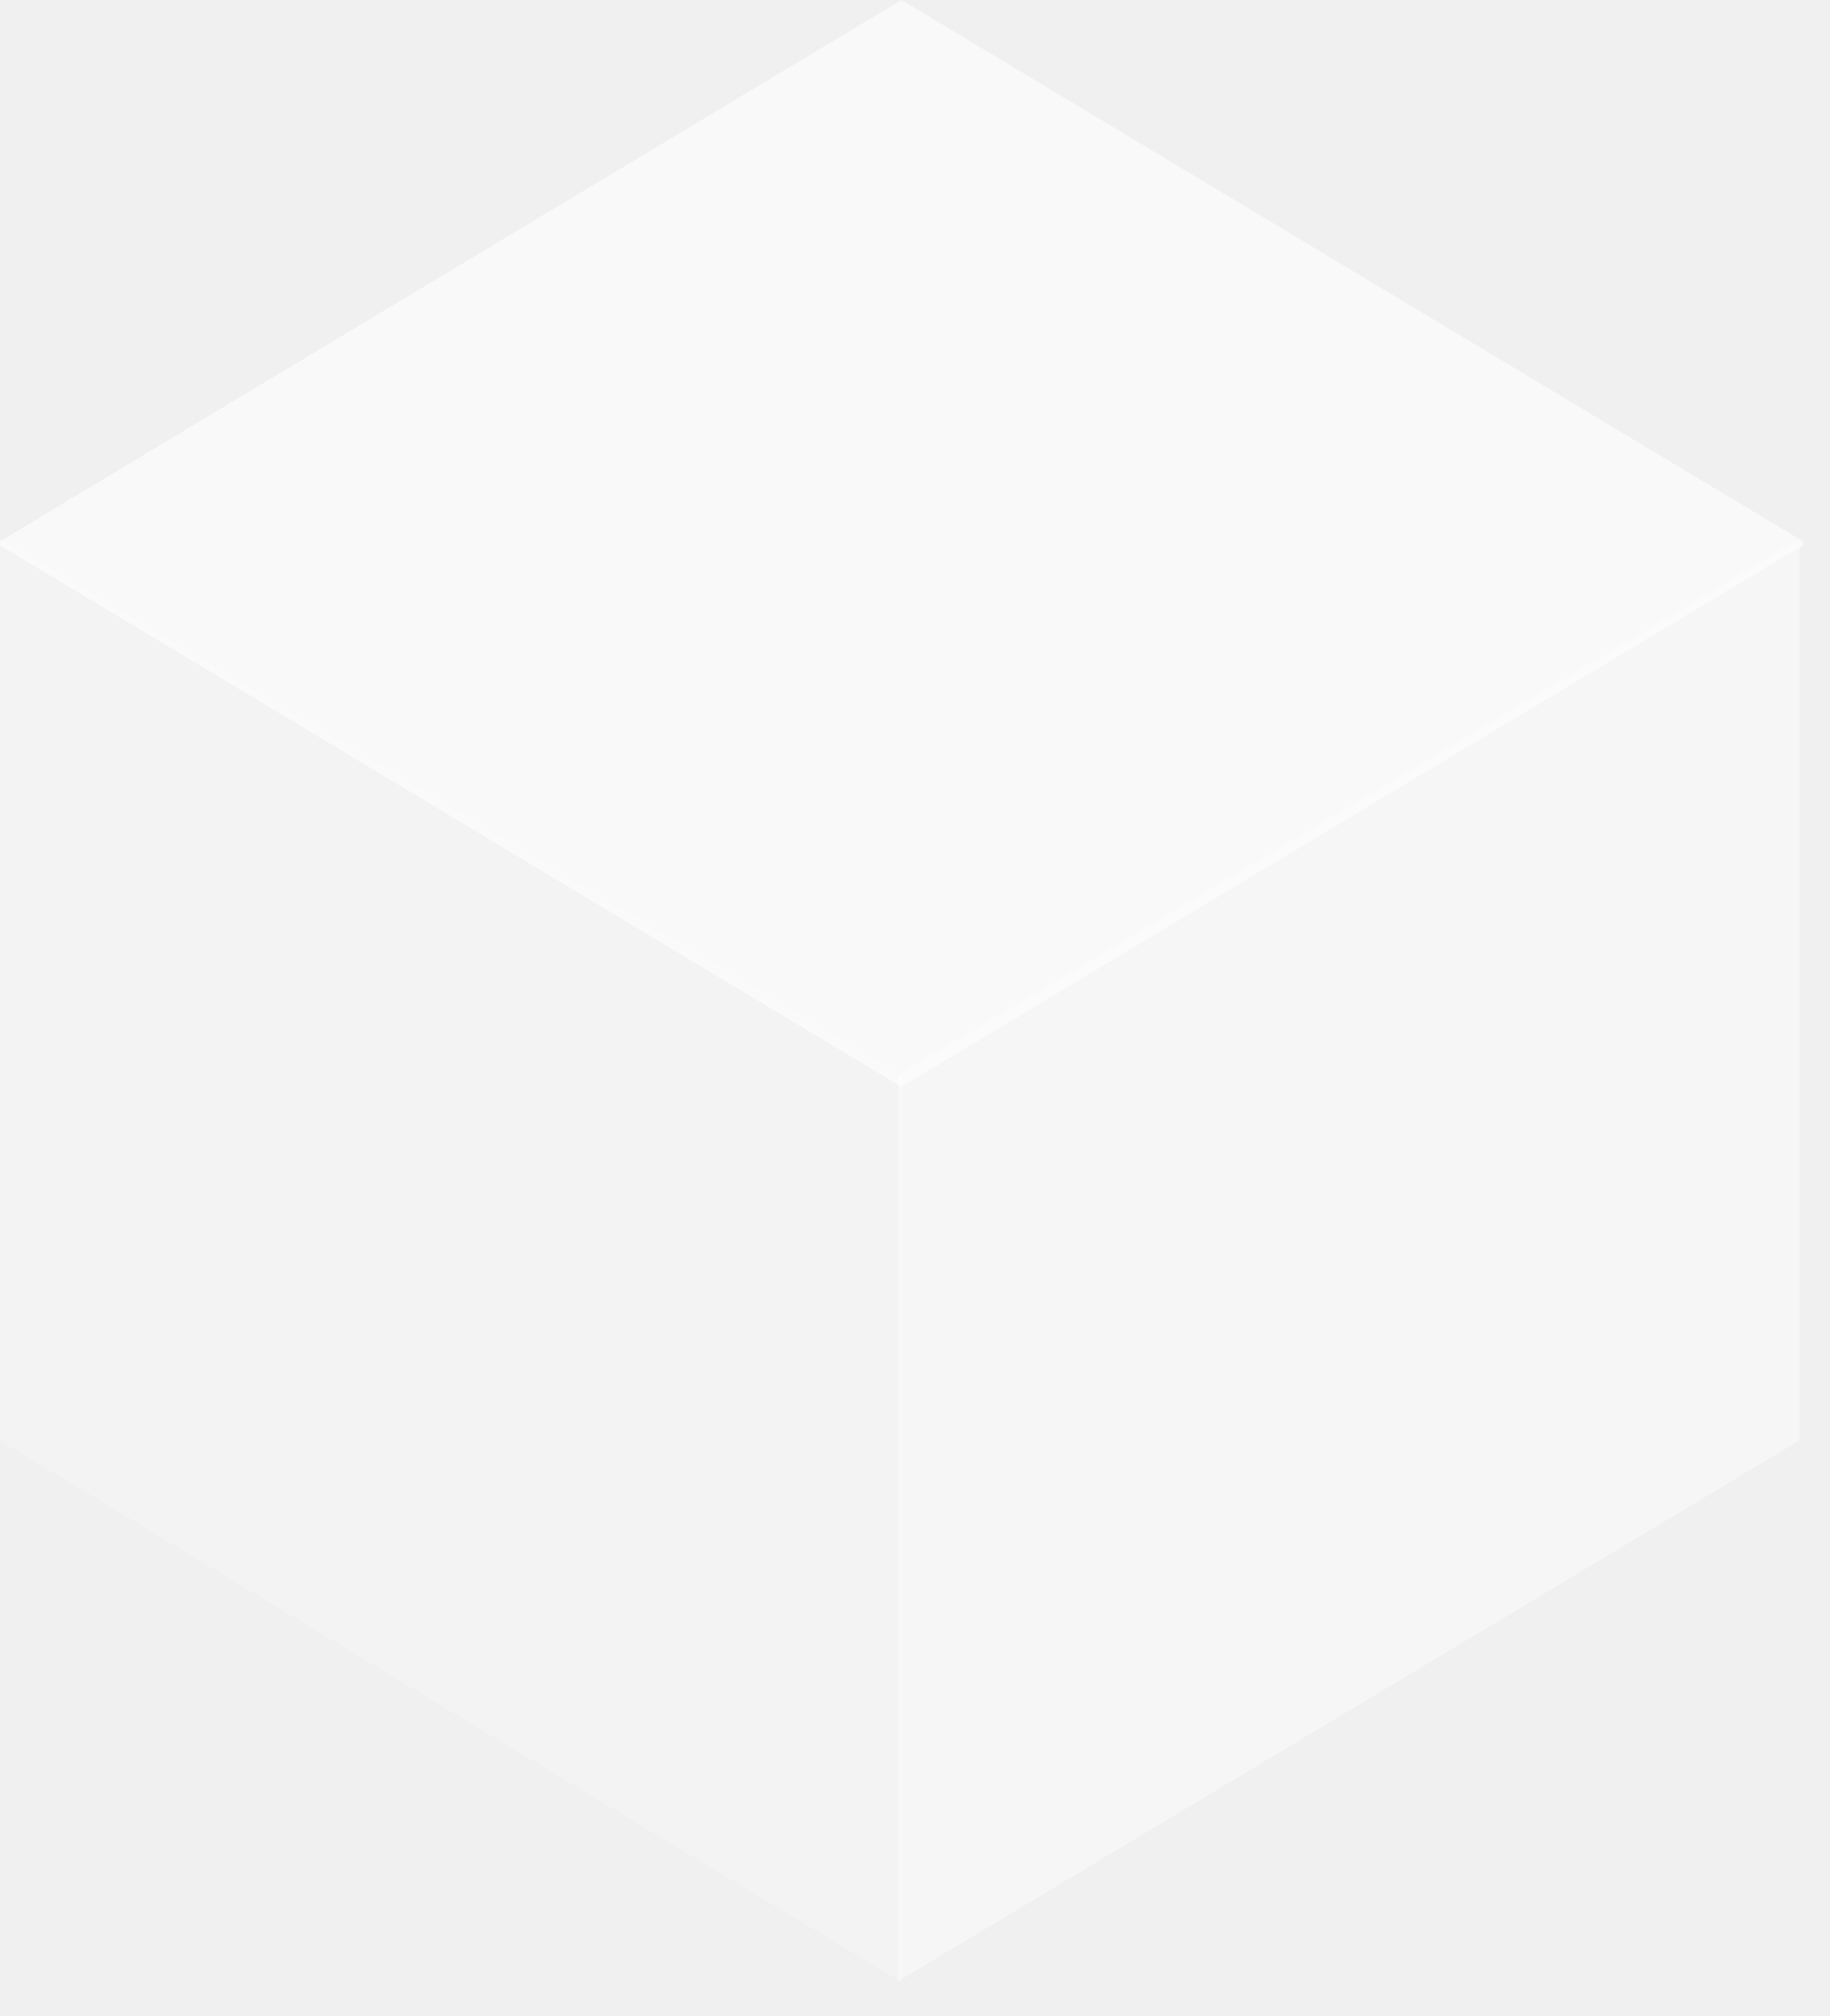
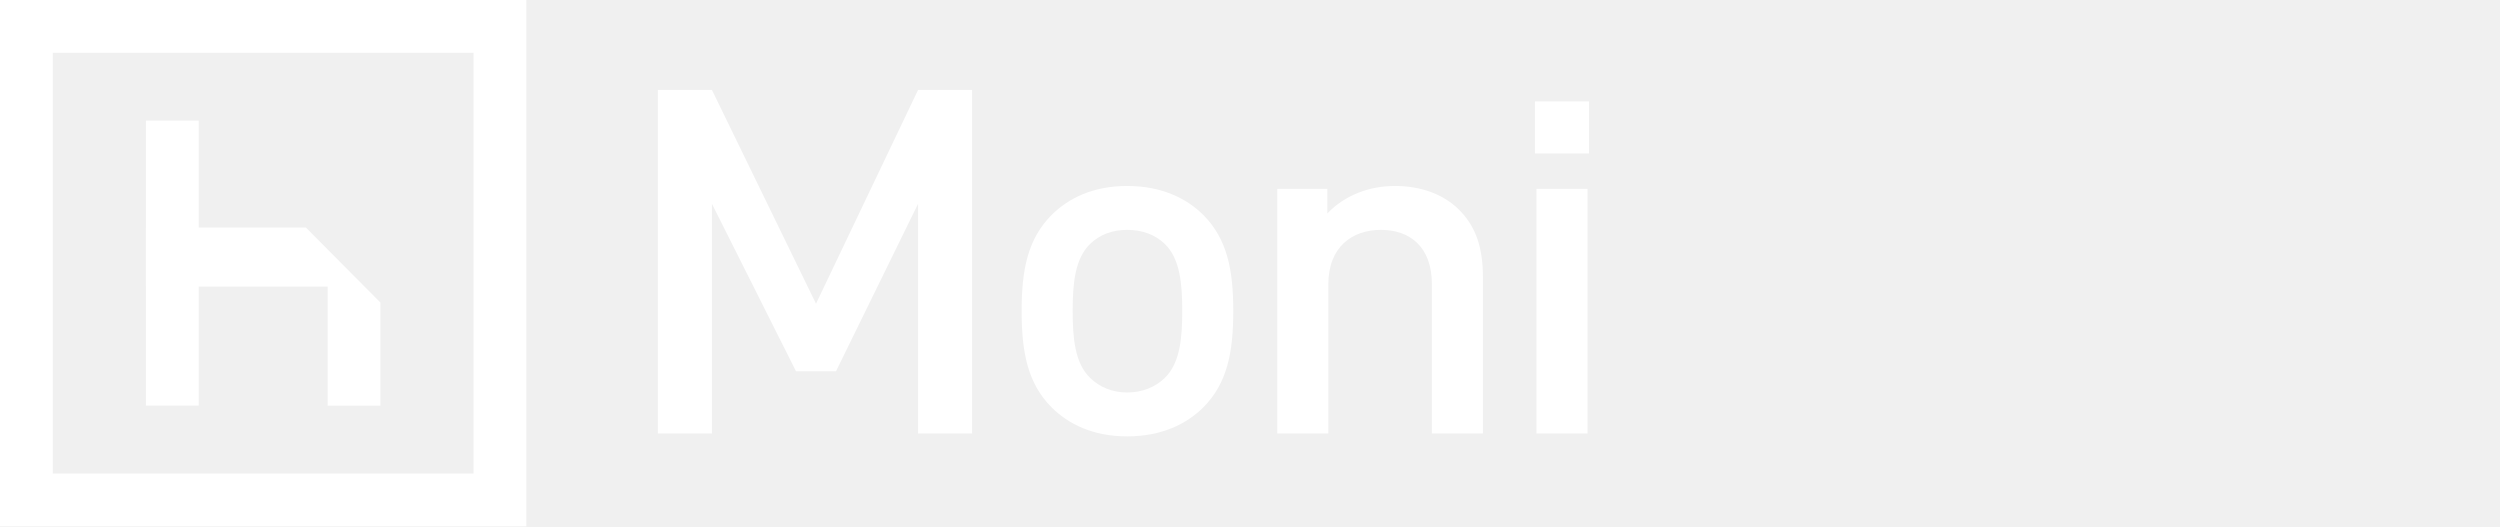
- <svg xmlns="http://www.w3.org/2000/svg" width="49" height="54" viewBox="0 0 49 54" fill="none">
-   <path opacity="0.2" d="M0 14.421L24.143 28.791V53.089L0 38.588V14.421Z" fill="white" />
-   <path opacity="0.4" d="M48.201 14.435L24.059 28.791V53.063L48.201 38.577V14.435Z" fill="white" />
-   <path opacity="0.6" d="M0 14.5L24.143 0L48.286 14.5V14.609L24.143 29.109L0 14.609V14.5Z" fill="white" />
+ <svg xmlns="http://www.w3.org/2000/svg" width="190" height="40" viewBox="0 0 190 40" fill="none">
+   <path d="M40 0V40H0V0H40ZM4.011 4.011V35.989H35.989V4.011H4.011ZM15.102 9.167V17.292H23.245L28.911 22.991V23.389H28.912V30.832H24.901V21.784H15.102V30.824H11.09V21.784H11.088V17.292H11.09V9.167H15.102Z" fill="white" />
+   <path d="M62.016 23.081L54.107 6.835H50V32.945H54.107V15.49L60.495 28.214H63.537L69.772 15.49V32.945H73.879V6.835H69.772L62.016 23.081Z" fill="white" />
+   <path d="M85.667 14.133C83.044 14.133 81.18 15.087 79.926 16.333C78.1 18.167 77.644 20.514 77.644 23.631C77.644 26.784 78.1 29.131 79.926 30.965C81.18 32.211 83.044 33.165 85.667 33.165C88.291 33.165 90.192 32.211 91.447 30.965C93.272 29.131 93.728 26.784 93.728 23.631C93.728 20.514 93.272 18.167 91.447 16.333C90.192 15.086 88.291 14.133 85.667 14.133ZM88.519 28.727C87.797 29.424 86.808 29.828 85.667 29.828C84.526 29.828 83.576 29.424 82.854 28.727C81.675 27.591 81.523 25.647 81.523 23.631C81.523 21.614 81.675 19.67 82.854 18.533C83.576 17.837 84.526 17.47 85.667 17.47C86.808 17.47 87.797 17.837 88.519 18.533C89.698 19.67 89.85 21.614 89.85 23.631C89.85 25.647 89.698 27.591 88.519 28.727Z" fill="white" />
+   <path d="M106.01 14.133C104.071 14.133 102.208 14.83 100.877 16.223V14.353H97.074V32.945H100.953V21.614C100.953 18.753 102.778 17.47 104.945 17.47C107.112 17.47 108.824 18.717 108.824 21.614V32.945H112.702V21.064C112.702 18.973 112.246 17.213 110.763 15.82C109.622 14.756 107.987 14.133 106.01 14.133Z" fill="white" />
+   <path d="M120.65 14.353H116.771V32.945H120.65V14.353Z" fill="white" />
+   <path d="M120.764 7.705H116.657V11.665H120.764V7.705Z" fill="white" />
</svg>
